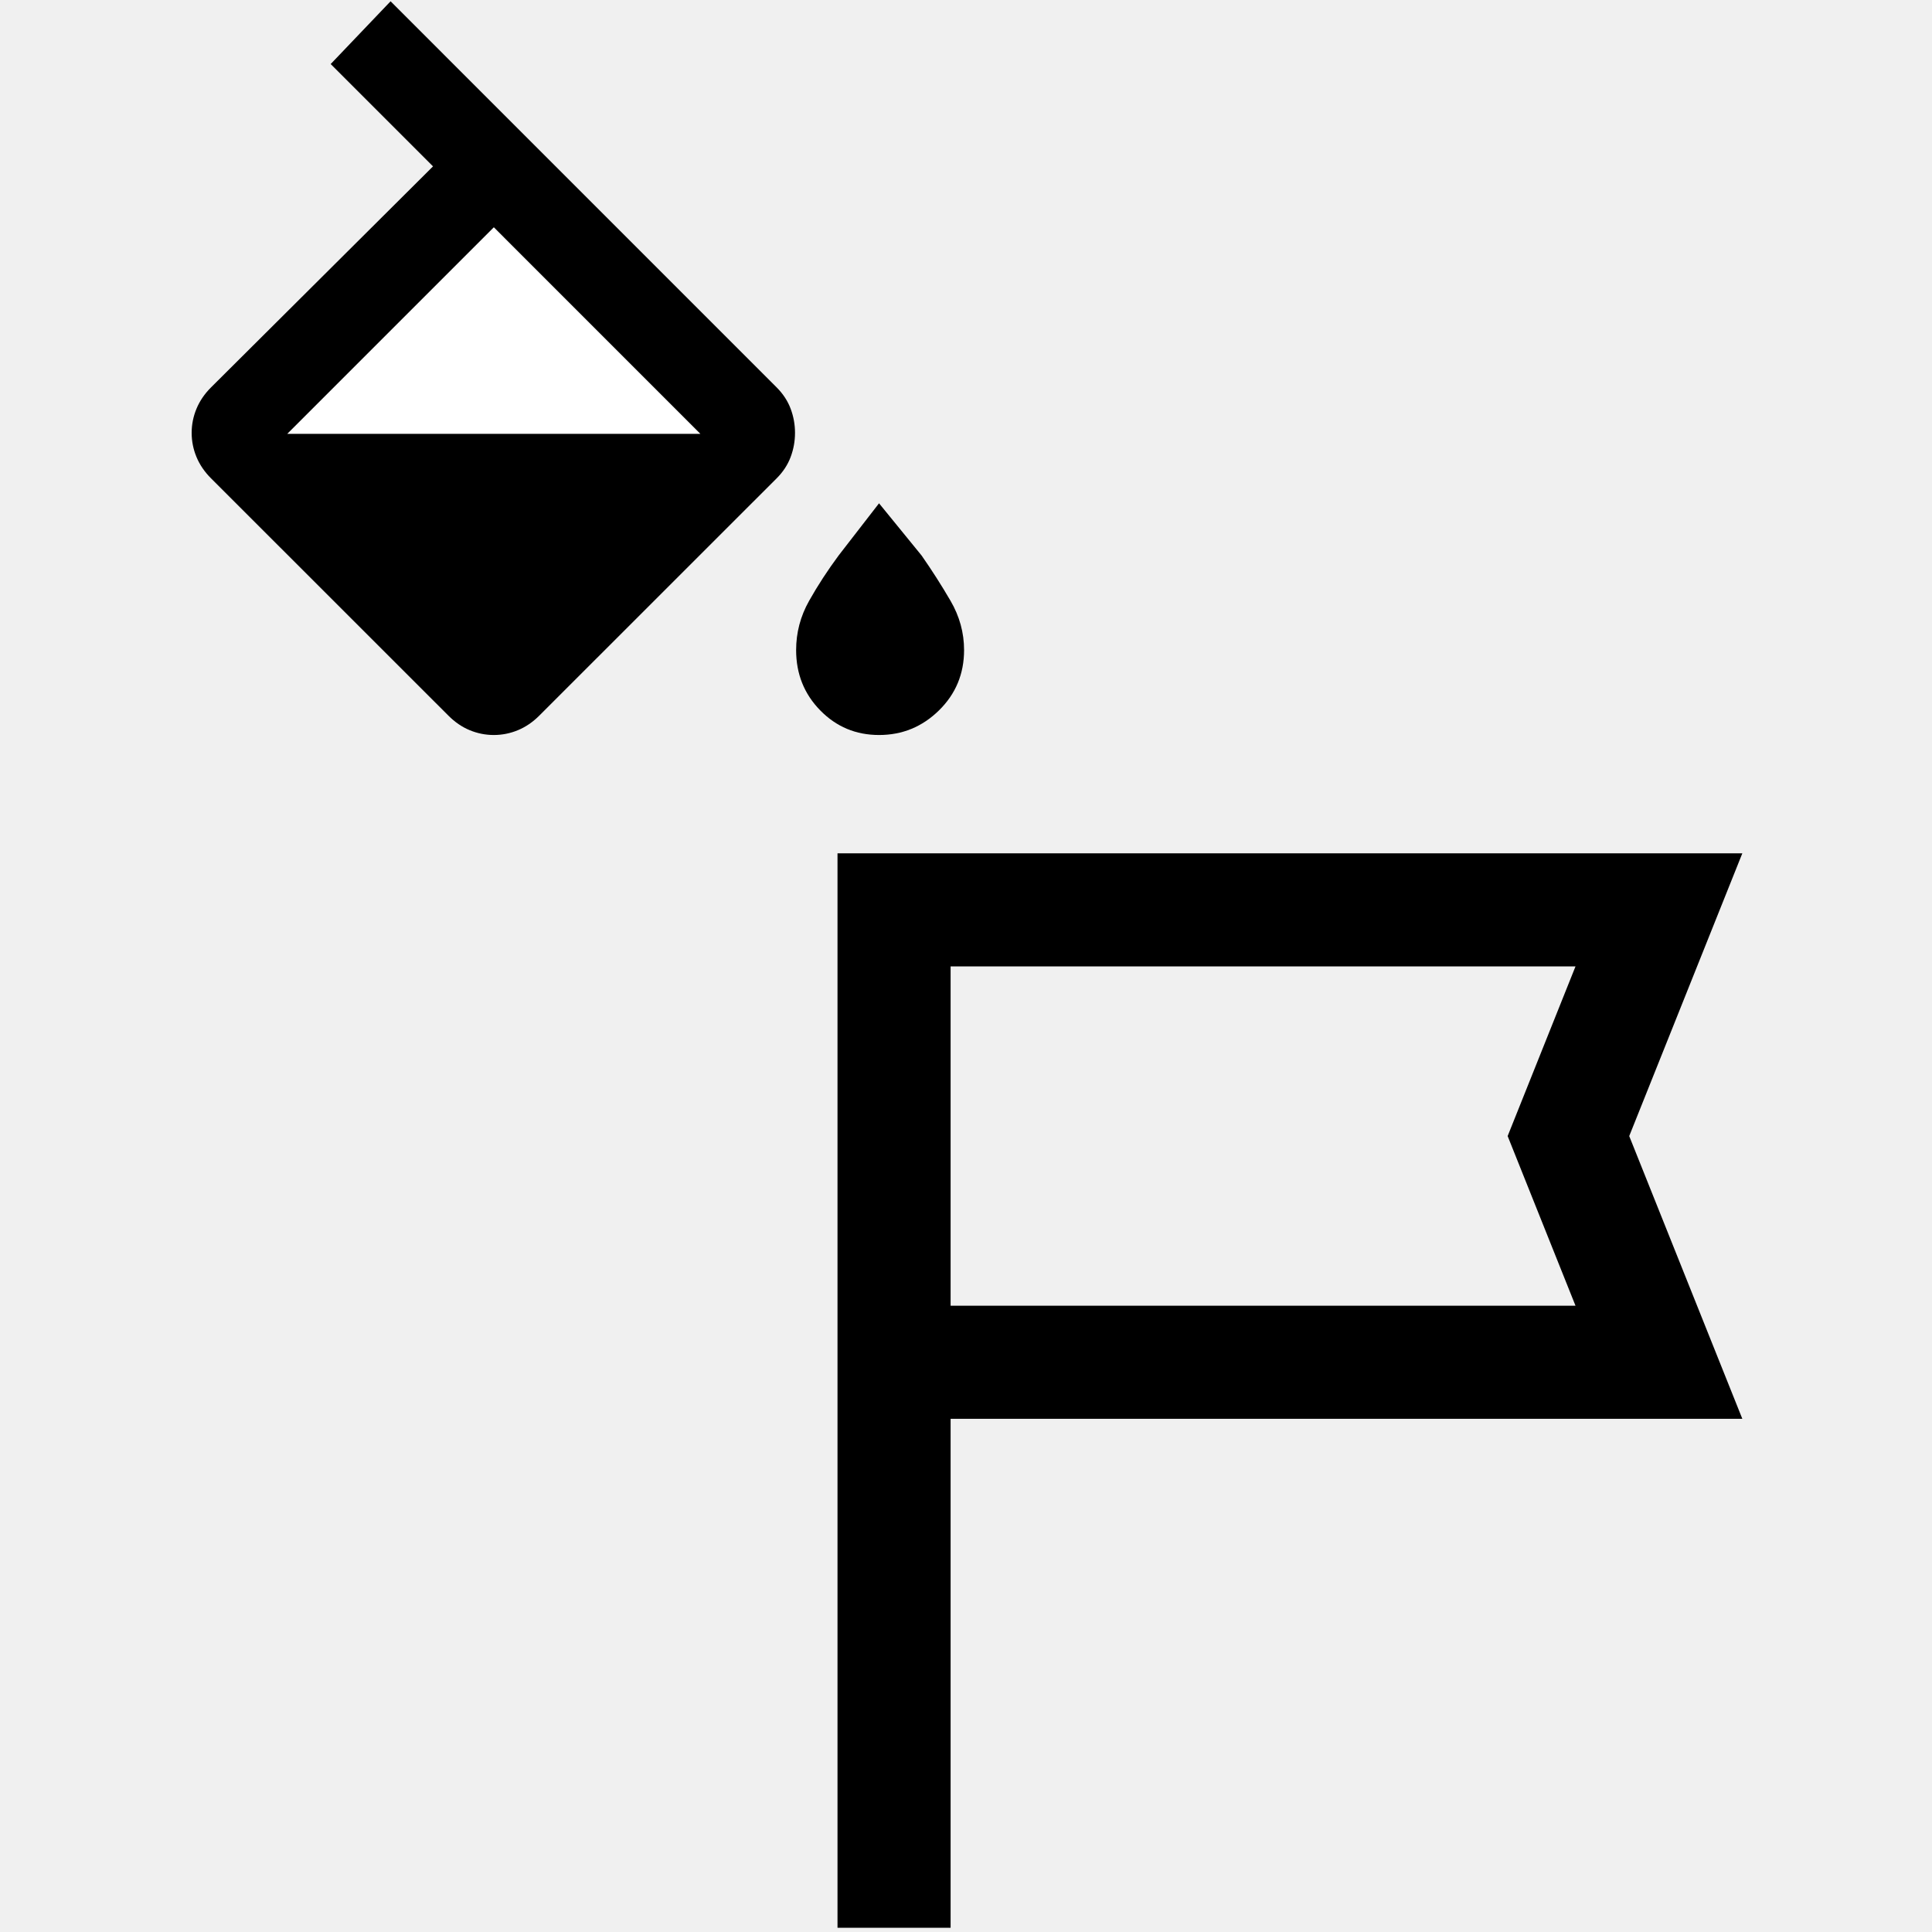
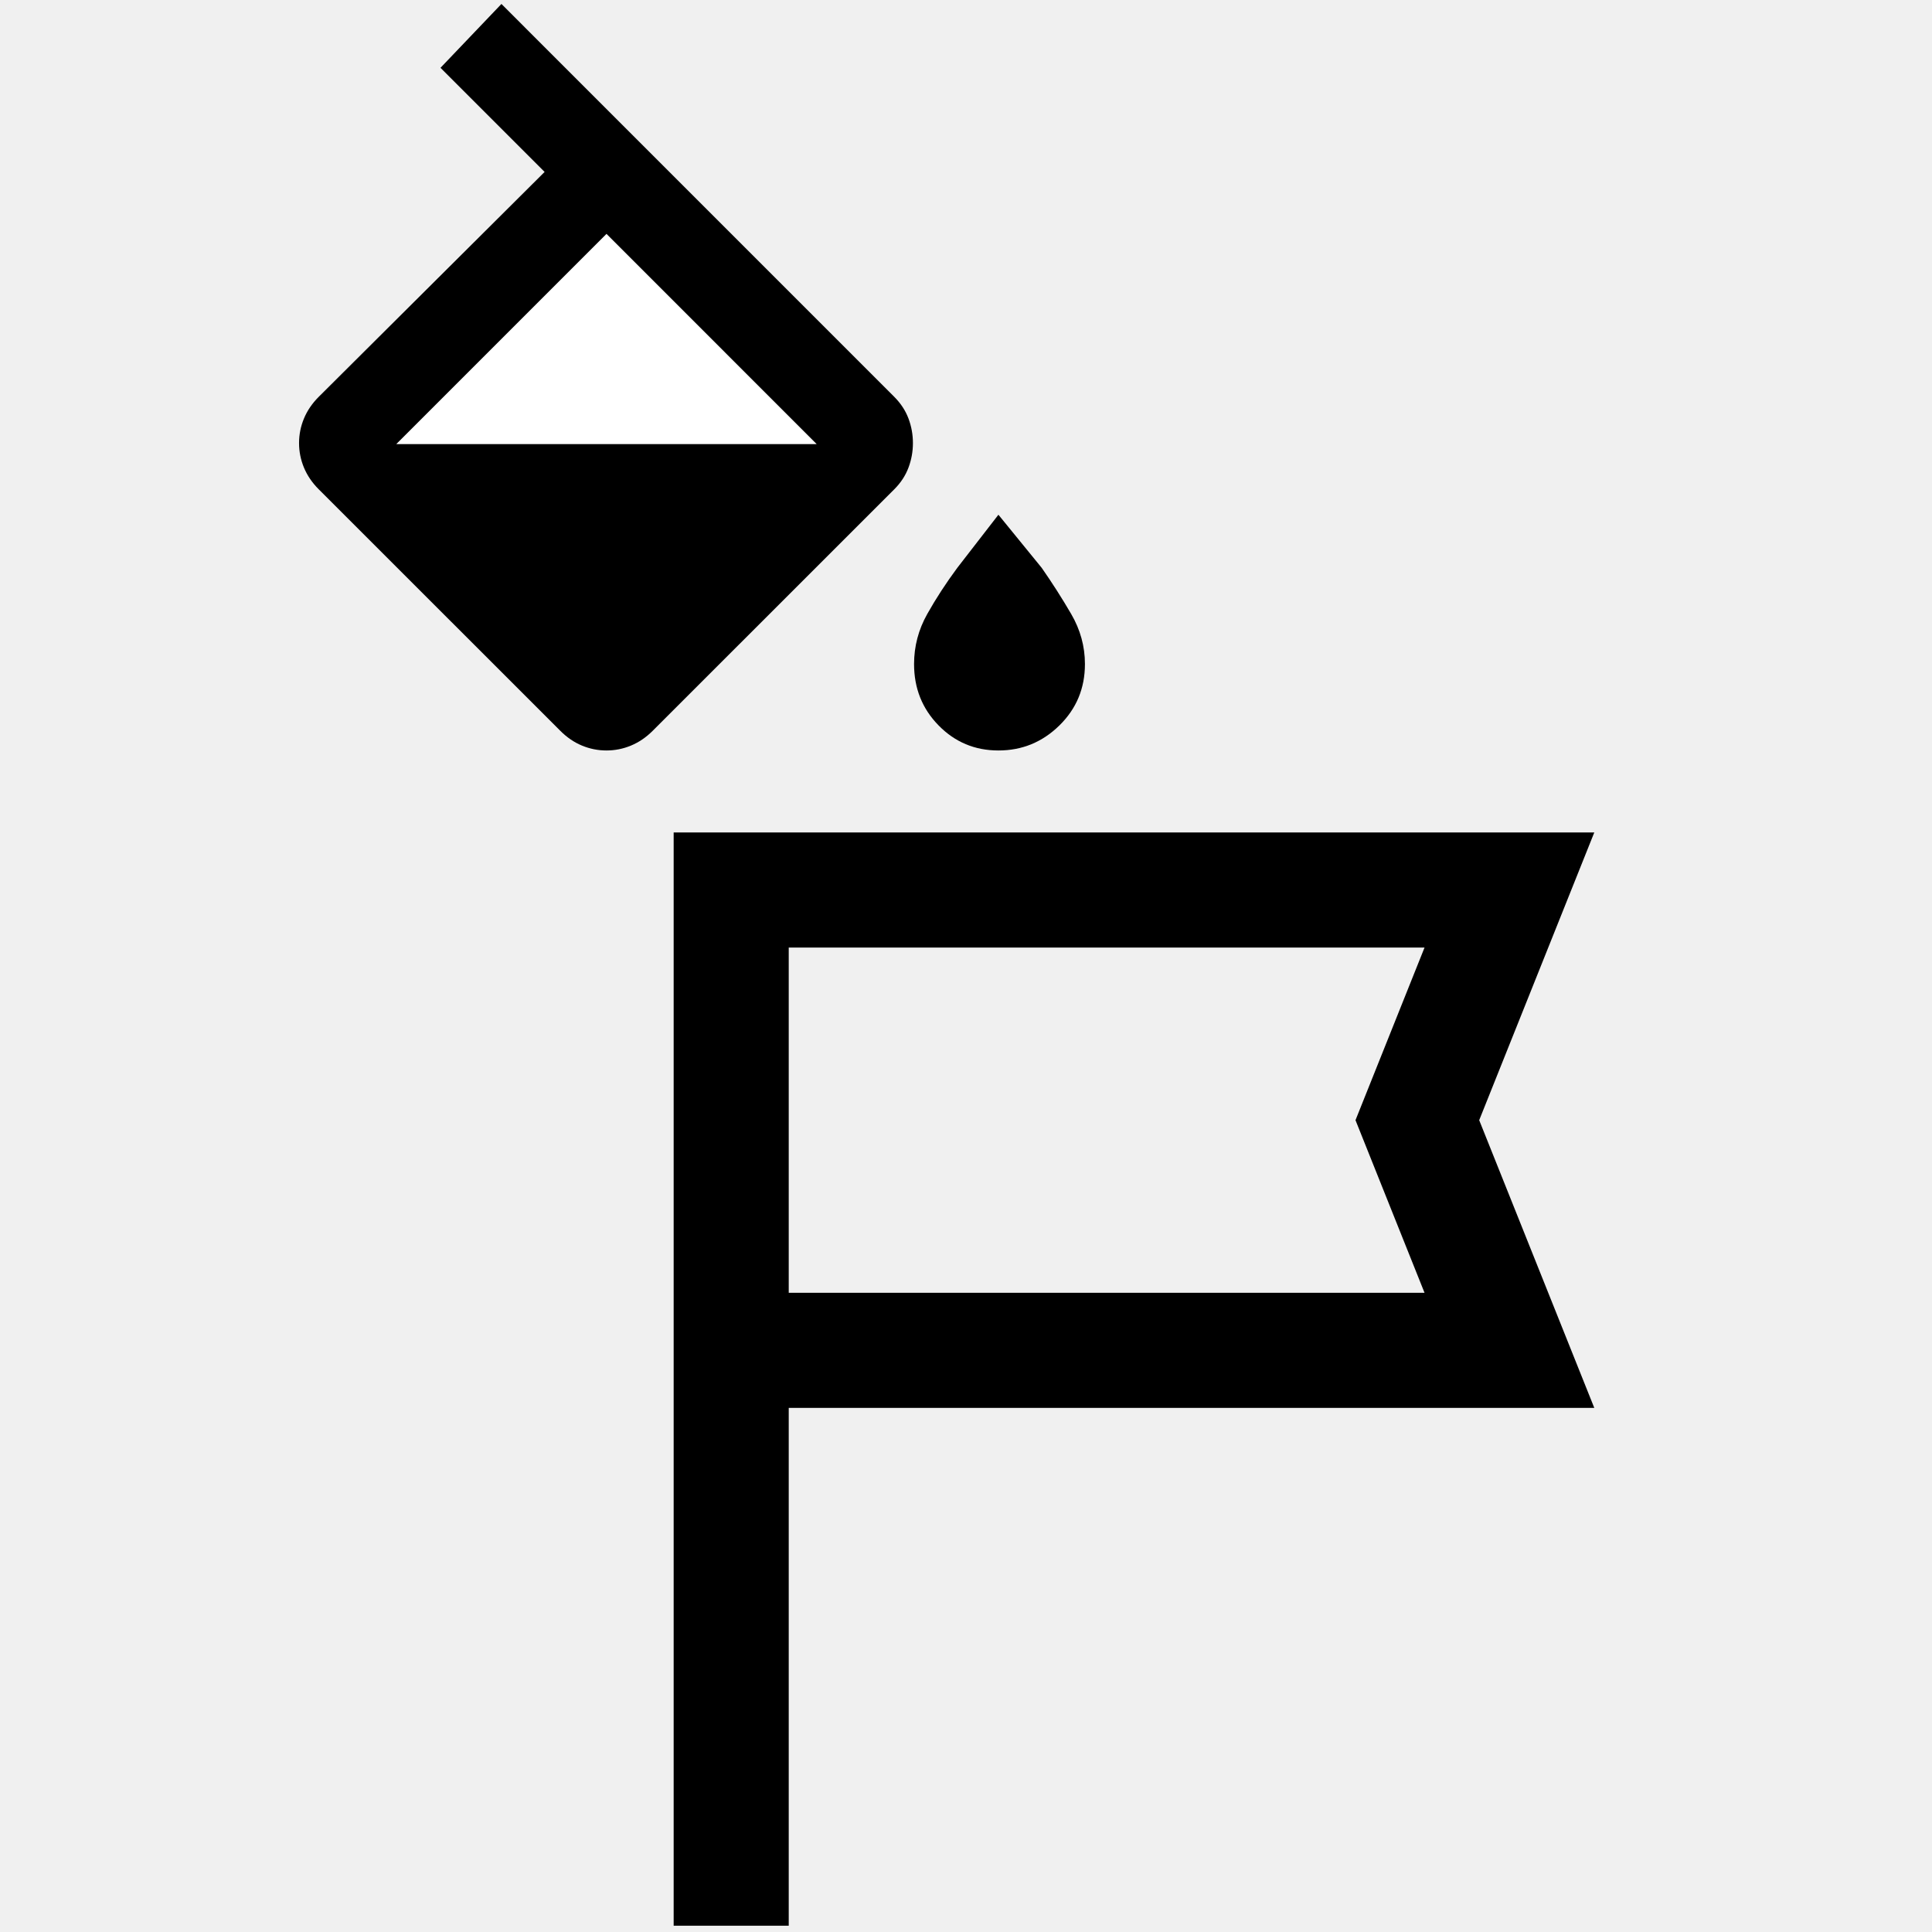
<svg xmlns="http://www.w3.org/2000/svg" viewBox="0 0 512 512" version="1.1" id="svg16" xml:space="preserve">
  <defs id="defs16" />
-   <g id="g15" transform="matrix(1.284691,0,0,1.284691,-88.31297,-91.84847)" style="stroke-width:0.778">
-     <path d="m 241.506,247.518 v 221.649 h 23.331 V 364.175 h 163.321 l -23.333,-58.328 23.333,-58.329 z m 23.331,23.331 h 128.906 l -13.998,34.998 13.998,34.997 H 264.837 Z" style="fill:#000000;fill-opacity:1;stroke-width:0.048" id="path2" />
-     <g id="g14" transform="matrix(7.965932,0,0,7.965932,-1706.264,-1035.018)" style="stroke-width:0.098">
-       <path d="m 245.588,151.939 1.102,1.352 c 0.267,0.383 0.517,0.774 0.75,1.174 0.233,0.4 0.35,0.825 0.35,1.275 0,0.617 -0.217,1.137 -0.65,1.562 -0.433,0.425 -0.951,0.637 -1.551,0.637 -0.6,0 -1.107,-0.212 -1.523,-0.637 -0.417,-0.425 -0.625,-0.946 -0.625,-1.562 0,-0.45 0.111,-0.875 0.336,-1.275 0.225,-0.4 0.48,-0.79 0.764,-1.174 z" id="path13" style="stroke-width:0.022" />
-       <path d="m 232.939,138.939 -1.551,1.625 2.65,2.65 -5.75,5.725 c -0.167,0.167 -0.292,0.351 -0.375,0.551 -0.083,0.2 -0.125,0.408 -0.125,0.625 0,0.217 0.042,0.425 0.125,0.625 0.083,0.2 0.208,0.384 0.375,0.551 l 6.15,6.148 c 0.167,0.167 0.349,0.292 0.549,0.375 0.2,0.083 0.408,0.125 0.625,0.125 0.217,0 0.425,-0.042 0.625,-0.125 0.2,-0.083 0.384,-0.208 0.551,-0.375 l 6.15,-6.148 c 0.167,-0.167 0.286,-0.351 0.361,-0.551 0.075,-0.2 0.113,-0.408 0.113,-0.625 0,-0.217 -0.038,-0.425 -0.113,-0.625 -0.075,-0.2 -0.195,-0.384 -0.361,-0.551 z" id="path12" style="stroke-width:0.022" />
-       <path d="m 235.613,144.791 -5.35,5.35 h 10.699 z" style="fill:#ffffff;fill-opacity:1;stroke-width:0.098" id="path14" />
+   <g id="g15" transform="matrix(1.307108,0,0,1.307108,-94.63126,-91.82578)" style="stroke-width:0.765">
+     <path d="m 208.979,239.033 v 221.649 h 23.331 V 355.69 h 163.321 l -23.333,-58.328 23.333,-58.329 z m 23.331,23.331 h 128.906 l -13.998,34.998 13.998,34.997 H 232.31 Z" style="fill:#000000;fill-opacity:1;stroke-width:0.047" id="path2" />
+     <g id="g14" transform="matrix(7.965932,0,0,7.965932,-1681.515,-1035.725)" style="stroke-width:0.096">
+       <path d="m 245.588,151.939 1.102,1.352 c 0.267,0.383 0.517,0.774 0.75,1.174 0.233,0.4 0.35,0.825 0.35,1.275 0,0.617 -0.217,1.137 -0.65,1.562 -0.433,0.425 -0.951,0.637 -1.551,0.637 -0.6,0 -1.107,-0.212 -1.523,-0.637 -0.417,-0.425 -0.625,-0.946 -0.625,-1.562 0,-0.45 0.111,-0.875 0.336,-1.275 0.225,-0.4 0.48,-0.79 0.764,-1.174 z" id="path13" style="stroke-width:0.021" />
+       <path d="m 232.939,138.939 -1.551,1.625 2.65,2.65 -5.75,5.725 c -0.167,0.167 -0.292,0.351 -0.375,0.551 -0.083,0.2 -0.125,0.408 -0.125,0.625 0,0.217 0.042,0.425 0.125,0.625 0.083,0.2 0.208,0.384 0.375,0.551 l 6.15,6.148 c 0.167,0.167 0.349,0.292 0.549,0.375 0.2,0.083 0.408,0.125 0.625,0.125 0.217,0 0.425,-0.042 0.625,-0.125 0.2,-0.083 0.384,-0.208 0.551,-0.375 l 6.15,-6.148 c 0.167,-0.167 0.286,-0.351 0.361,-0.551 0.075,-0.2 0.113,-0.408 0.113,-0.625 0,-0.217 -0.038,-0.425 -0.113,-0.625 -0.075,-0.2 -0.195,-0.384 -0.361,-0.551 z" id="path12" style="stroke-width:0.021" />
+       <path d="m 235.613,144.791 -5.35,5.35 h 10.699 z" style="fill:#ffffff;fill-opacity:1;stroke-width:0.096" id="path14" />
    </g>
  </g>
</svg>
